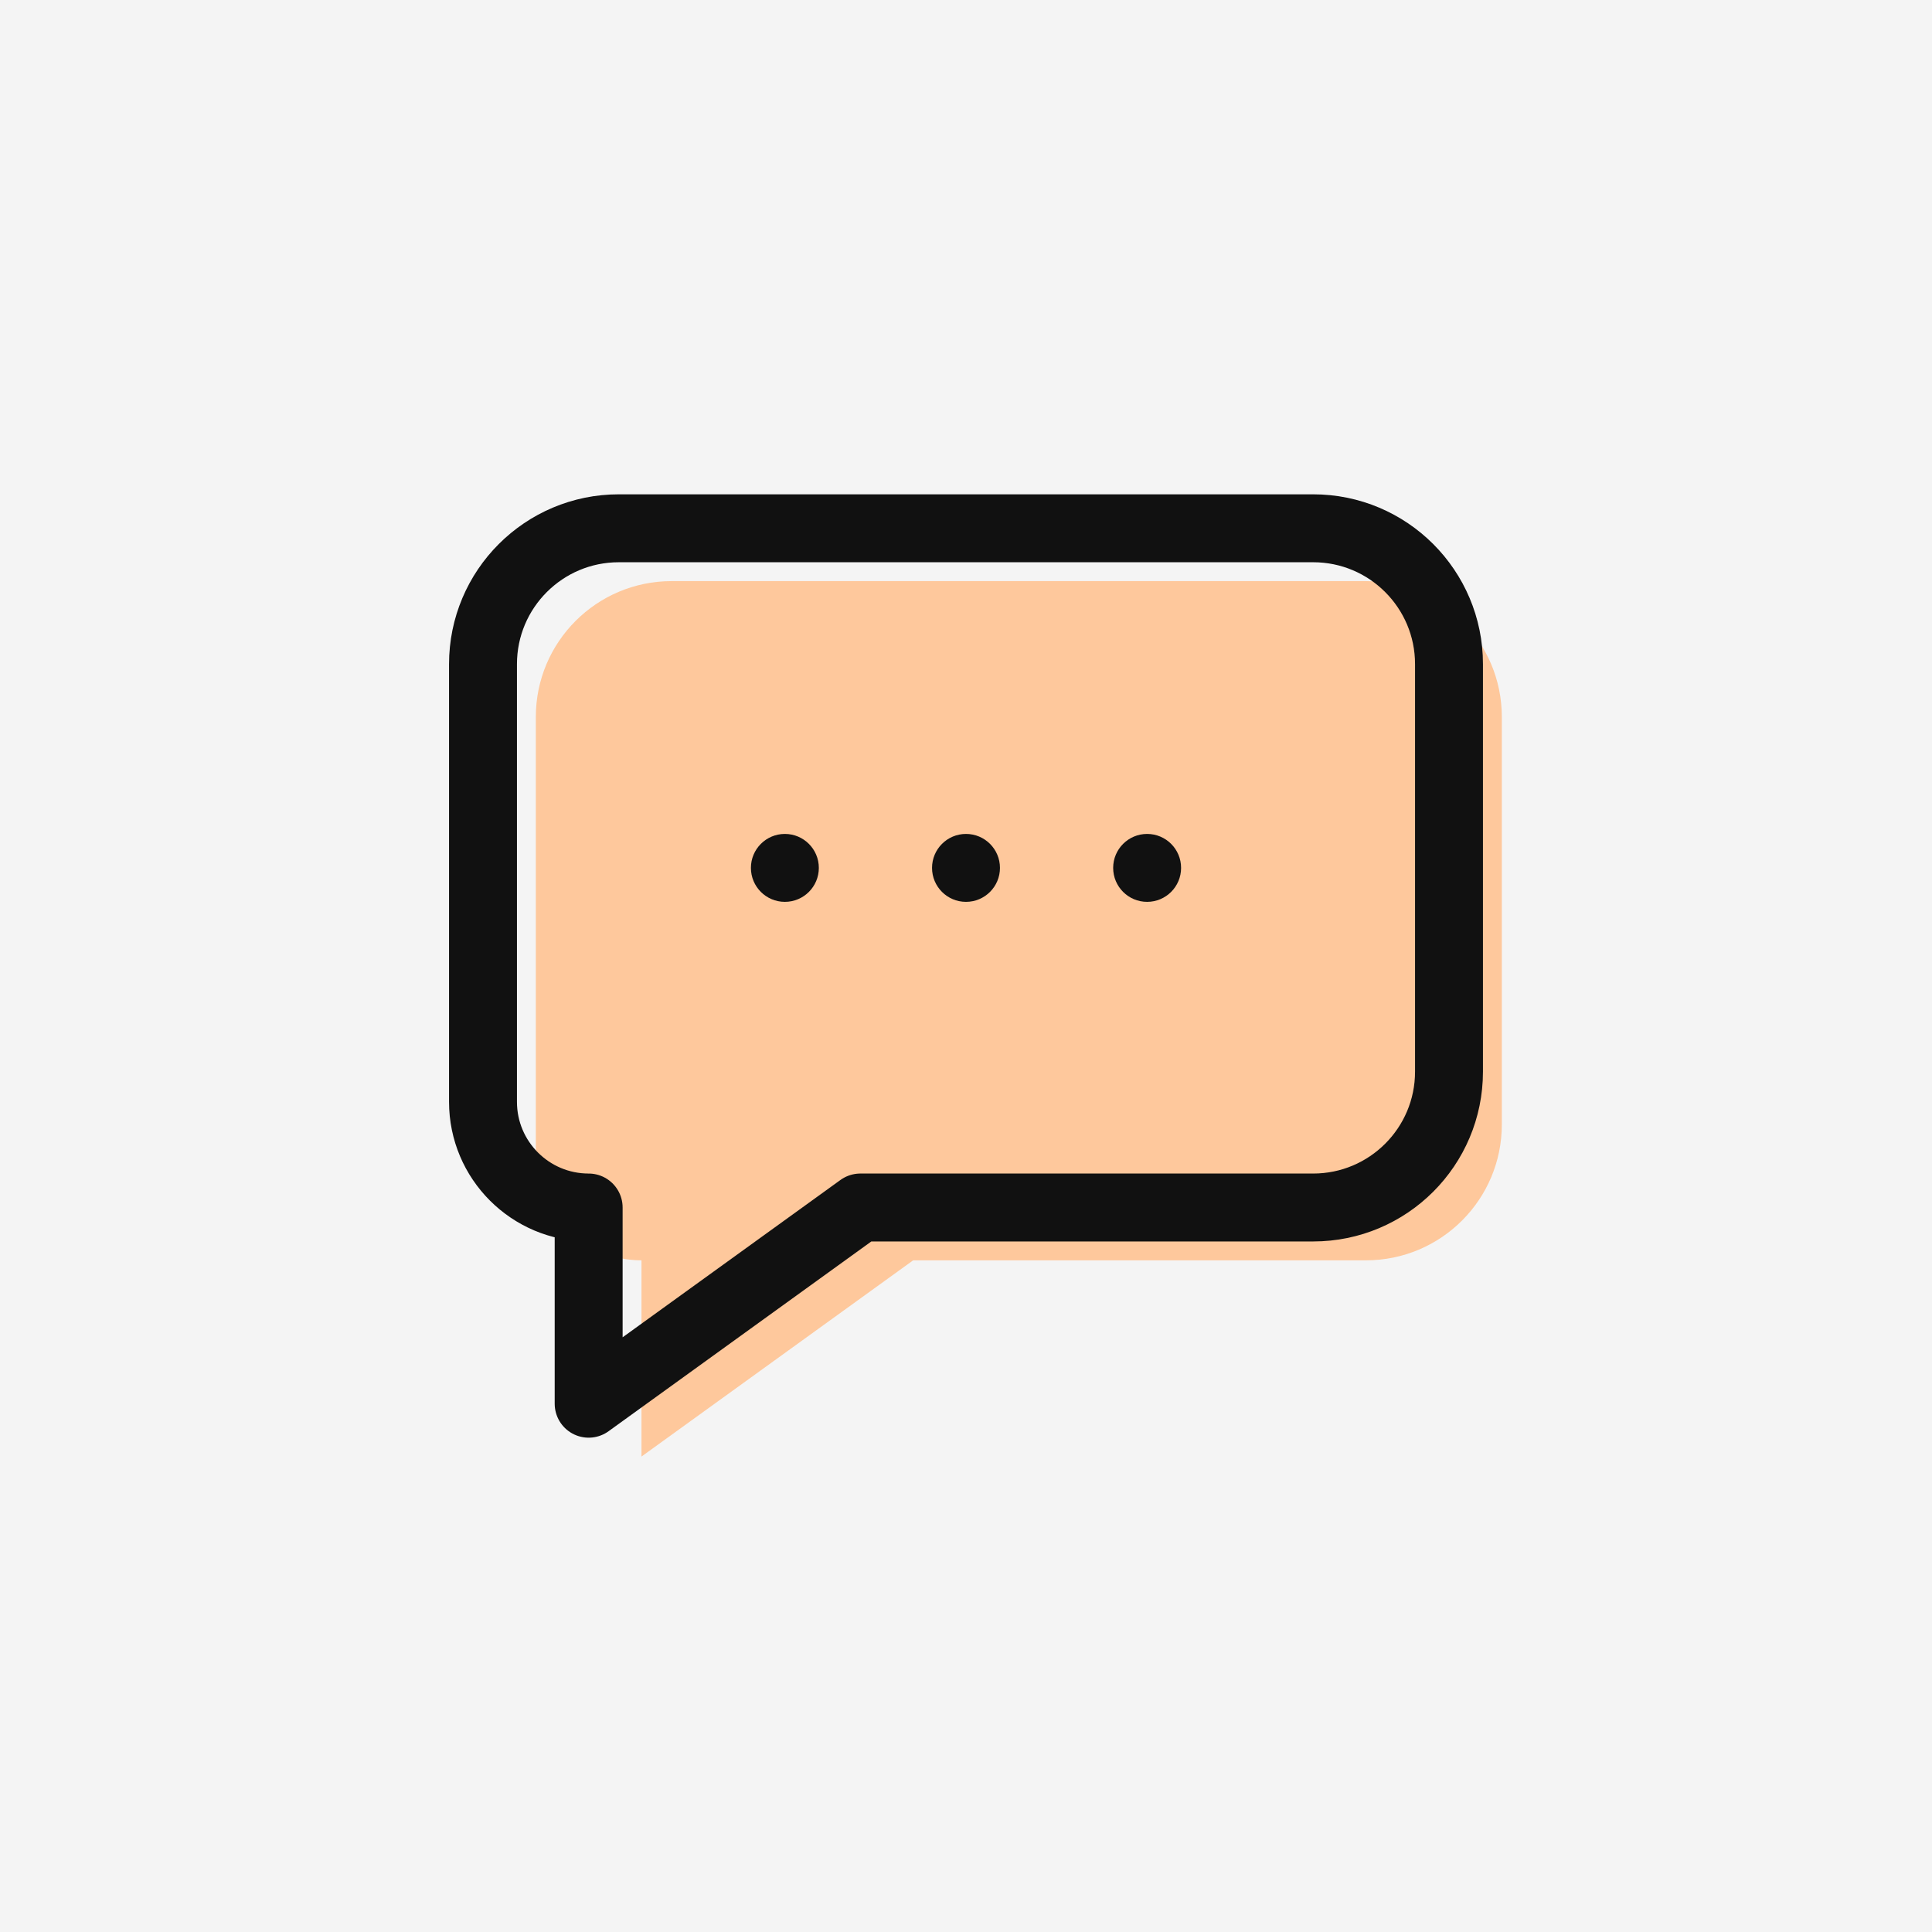
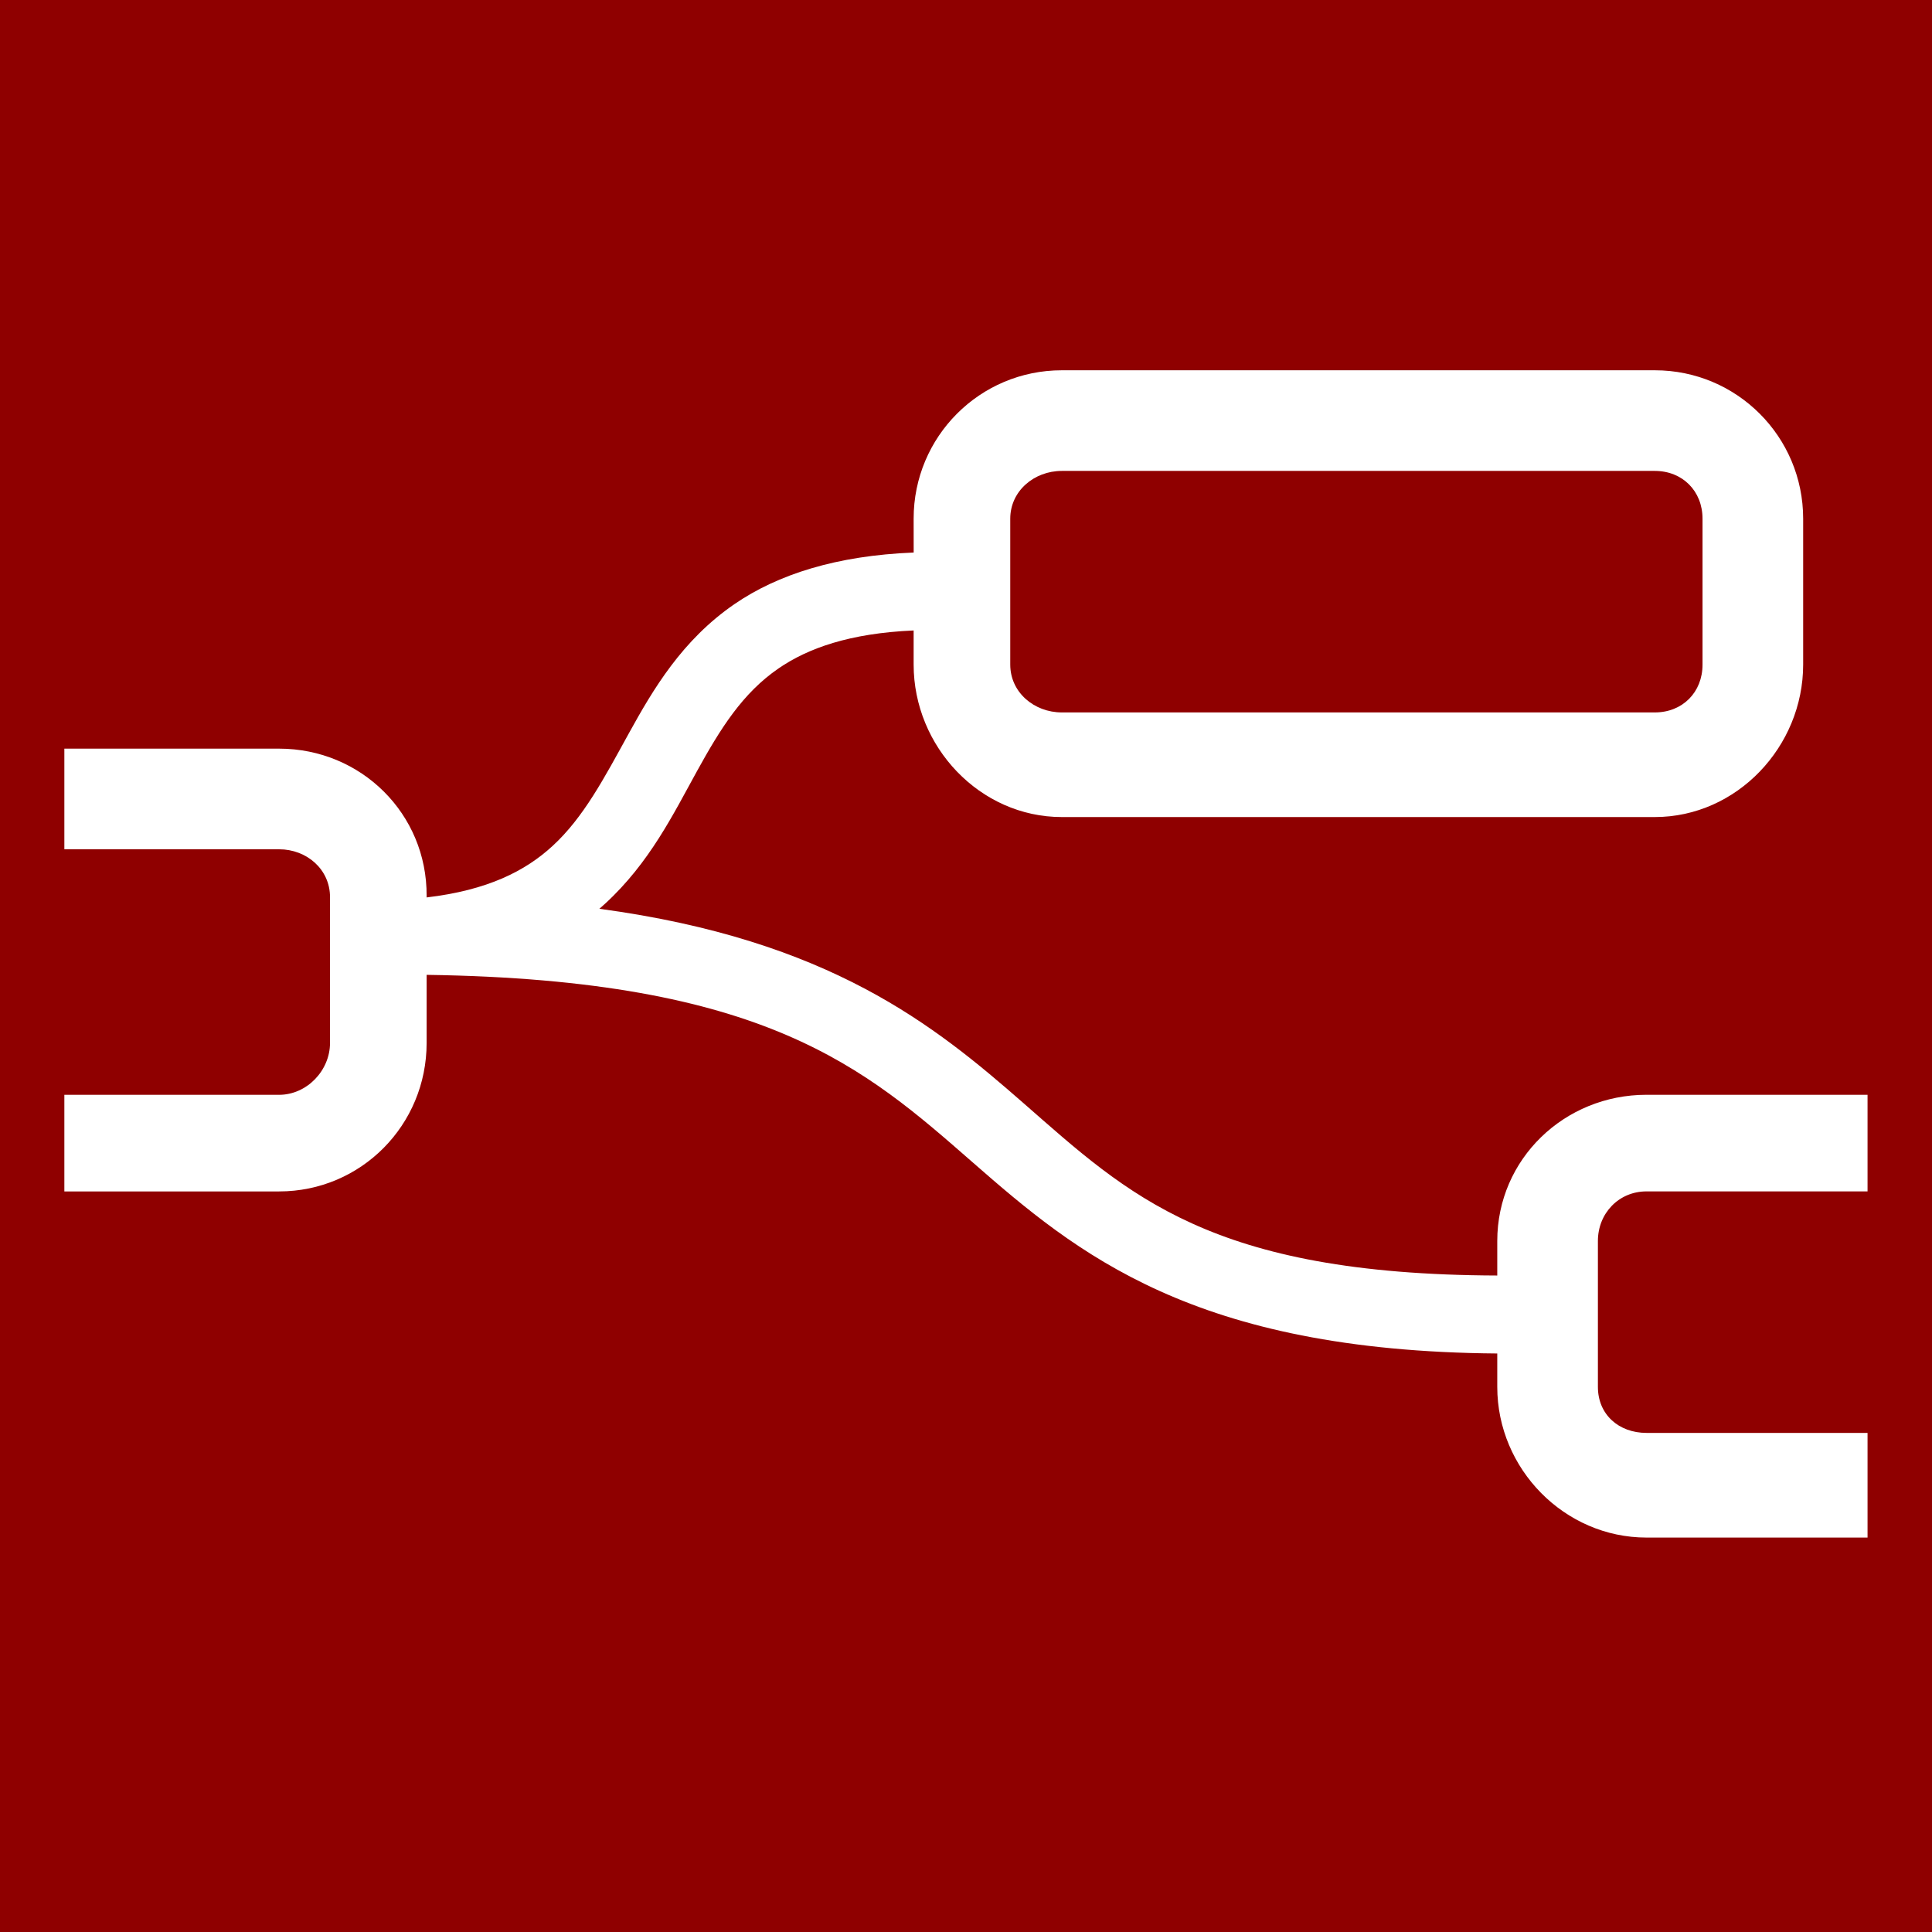
- <svg xmlns="http://www.w3.org/2000/svg" viewBox="0 0 512 512">
-   <rect width="512" height="512" fill="#F4F4F4" />
-   <defs>
-     <path id="bubble" d="M164 140h184a36 36 0 0 1 36 36v108a36 36 0 0 1-36 36H228l-72 52v-52a28 28 0 0 1-28-28V176a36 36 0 0 1 36-36Z" />
-   </defs>
-   <use href="#bubble" fill="#FEC89C" transform="translate(14 14)" />
-   <use href="#bubble" fill="none" stroke="#111111" stroke-width="18" stroke-linecap="round" stroke-linejoin="round" />
-   <g fill="#111111">
-     <circle cx="208" cy="230" r="9" />
-     <circle cx="256" cy="230" r="9" />
-     <circle cx="304" cy="230" r="9" />
+ <svg xmlns="http://www.w3.org/2000/svg" height="480" width="480" version="1.1" viewBox="0 0 480 480">
+   <rect height="480" width="480" fill="#8f0000" />
+   <g transform="matrix(8.545 0 0 8.545 -786.19 -2522.16)" fill="#ffffff">
+     <path d="m104.41 321.21c0.014-2.385-1.905-4.281-4.29-4.281h-6.243v2.926h6.243c0.805 0 1.481 0.584 1.481 1.389v4.242c0 0.805-0.676 1.508-1.481 1.508h-6.243v2.809h6.243c2.385 0 4.29-1.931 4.29-4.316l-0-1.981c9.866 0.141 12.737 2.707 15.877 5.452 3.024 2.645 6.415 5.487 15.252 5.557l0 0.972c0.001 2.385 1.954 4.38 4.339 4.38h6.427v-3.043h-6.427c-0.805 0-1.413-0.533-1.413-1.338v-4.242c0-0.805 0.608-1.442 1.413-1.442h6.427v-2.809h-6.427c-2.385 0-4.338 1.866-4.339 4.25l-0 1.005c-8.351-0.028-10.723-2.343-13.76-4.999-2.591-2.266-5.637-4.758-12.346-5.664 0.058-0.05 0.112-0.099 0.168-0.15 1.292-1.185 1.988-2.616 2.67-3.852 0.681-1.236 1.323-2.267 2.373-2.988 0.852-0.585 2.064-1.021 3.926-1.102l0 0.992c0 2.385 1.924 4.433 4.308 4.433h17.242c2.385 0 4.313-2.048 4.313-4.433v-4.242c0-2.385-1.928-4.315-4.313-4.315h-17.242c-2.385 0-4.309 1.931-4.308 4.315l0.001 0.984c-2.247 0.09-3.951 0.636-5.208 1.498-1.524 1.046-2.366 2.476-3.076 3.764-0.71 1.287-1.311 2.441-2.219 3.273-0.79 0.725-1.883 1.284-3.658 1.493zm18.468-12.356h17.242c0.805 0 1.387 0.585 1.387 1.39v4.242c0 0.805-0.582 1.39-1.387 1.39h-17.242c-0.805 0-1.499-0.585-1.499-1.39v-4.242c0-0.805 0.694-1.39 1.499-1.39z" />
  </g>
</svg>
